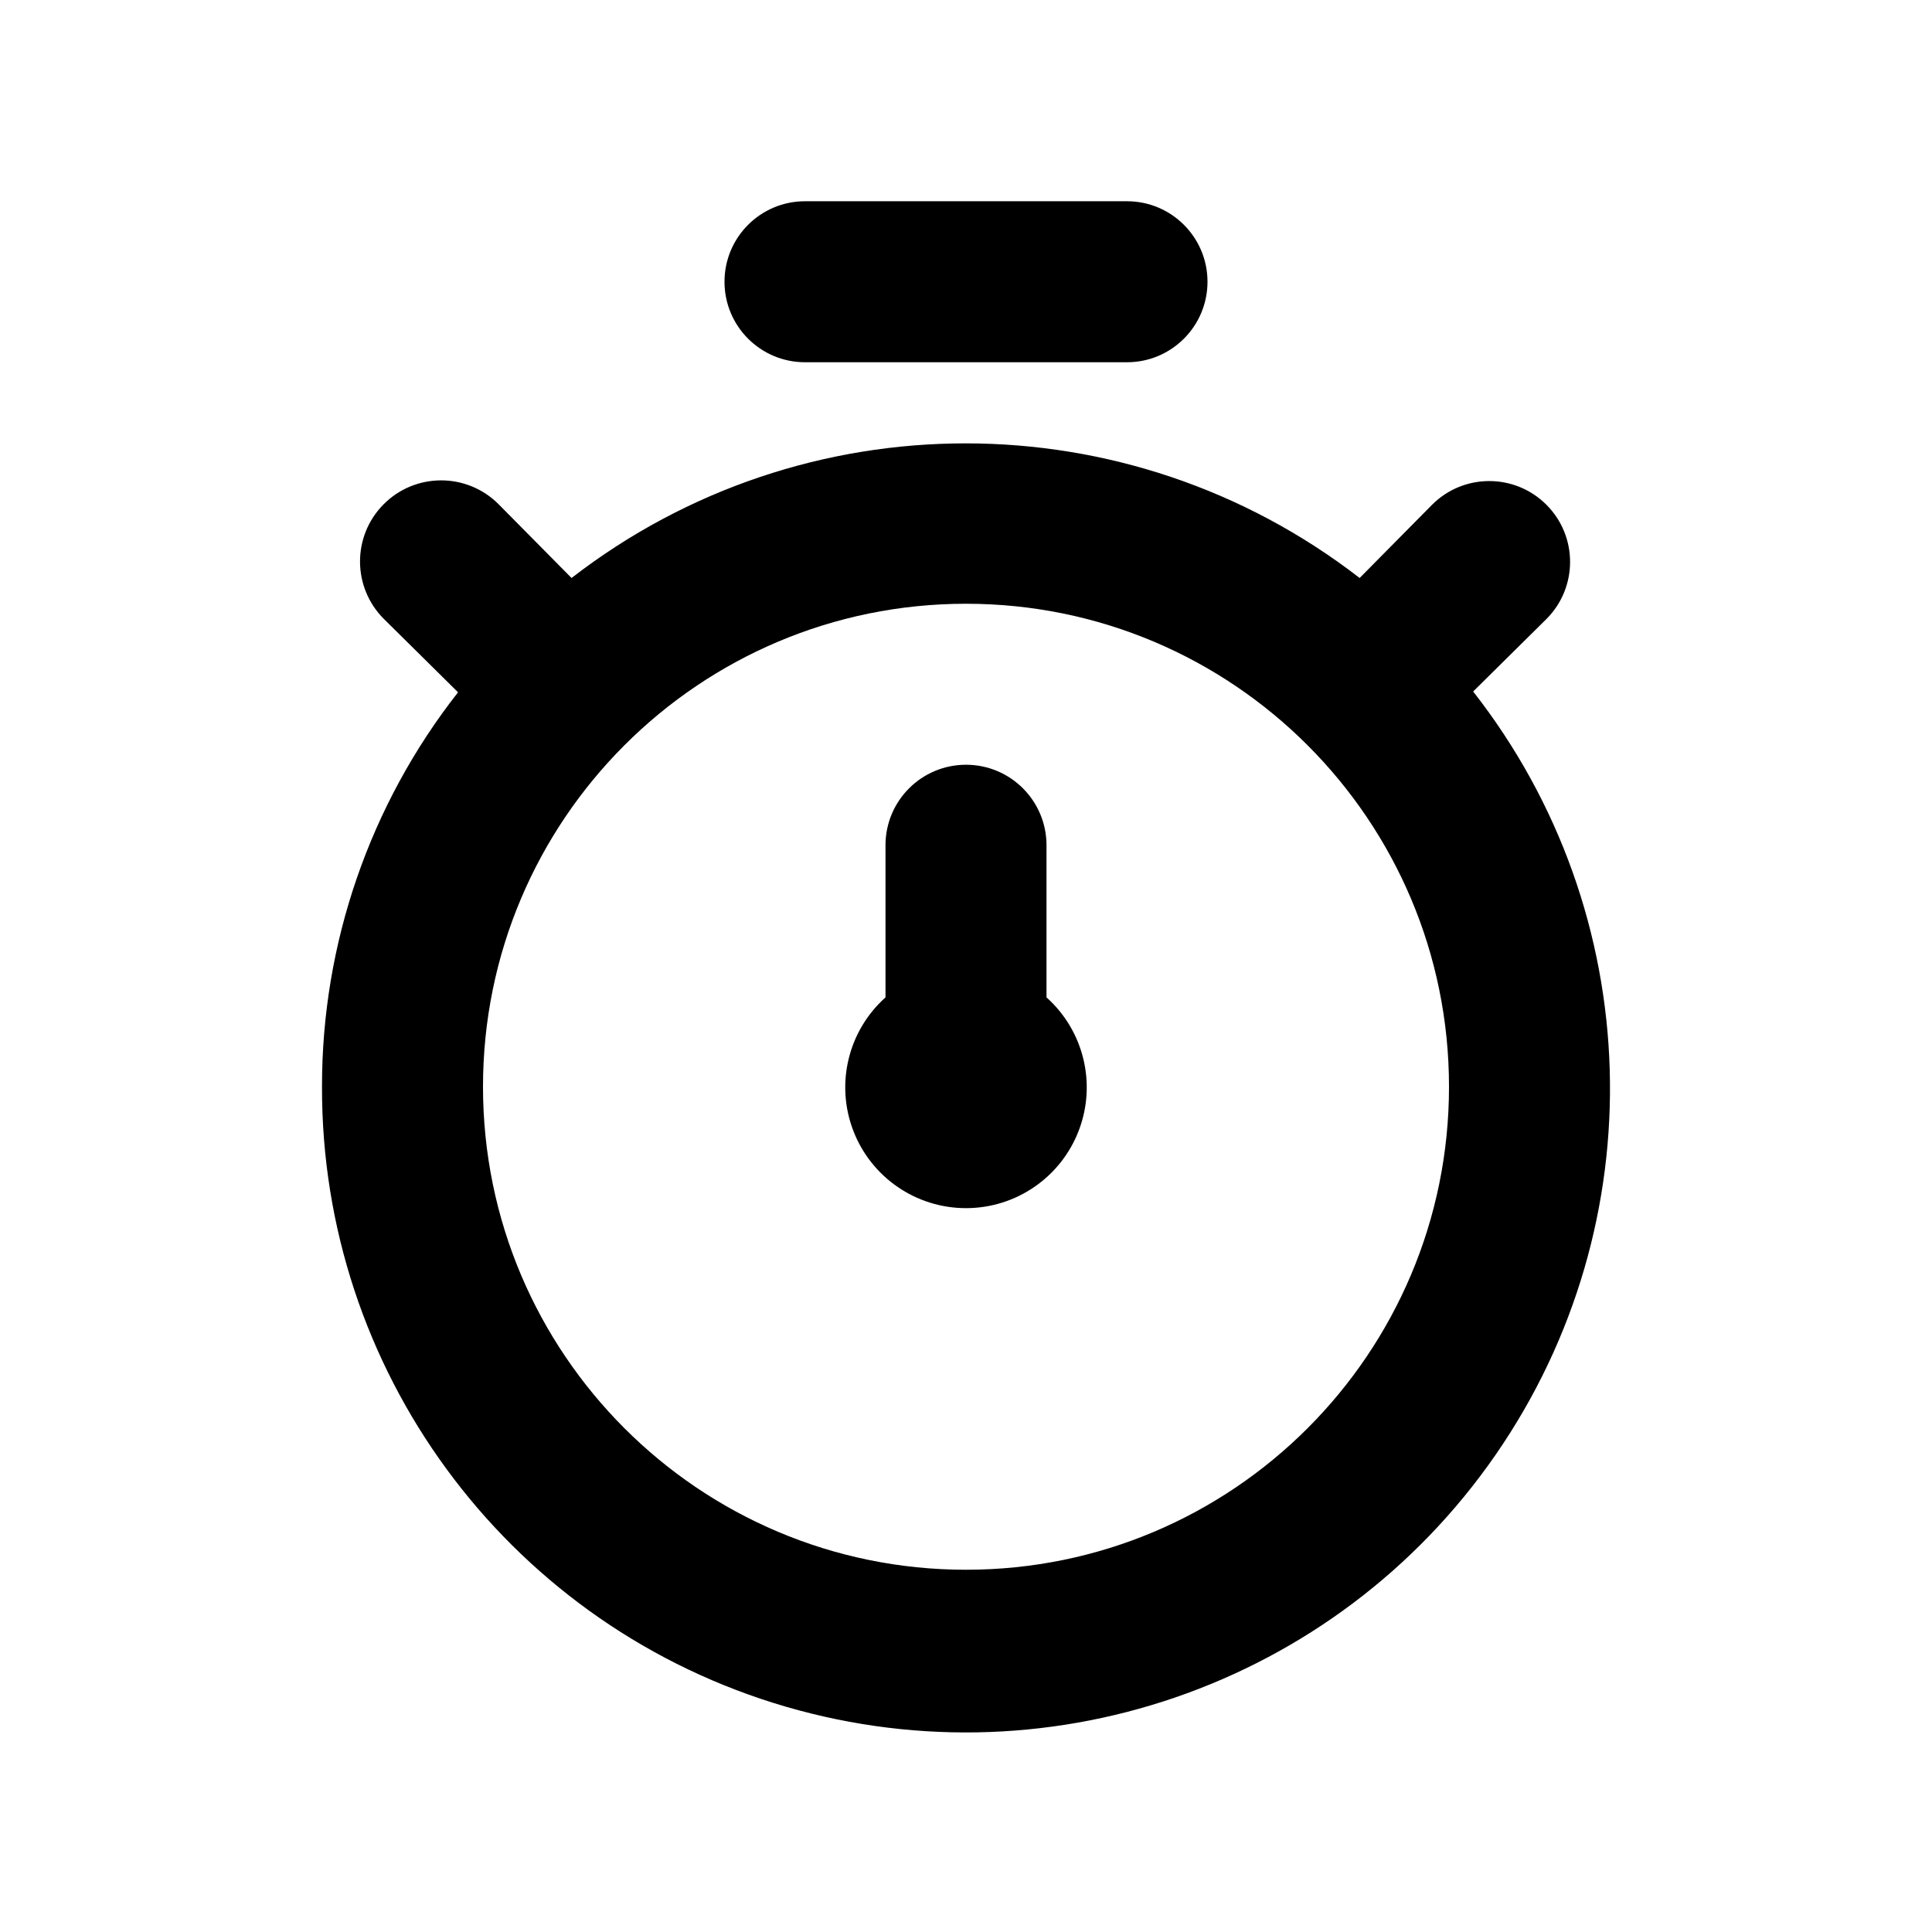
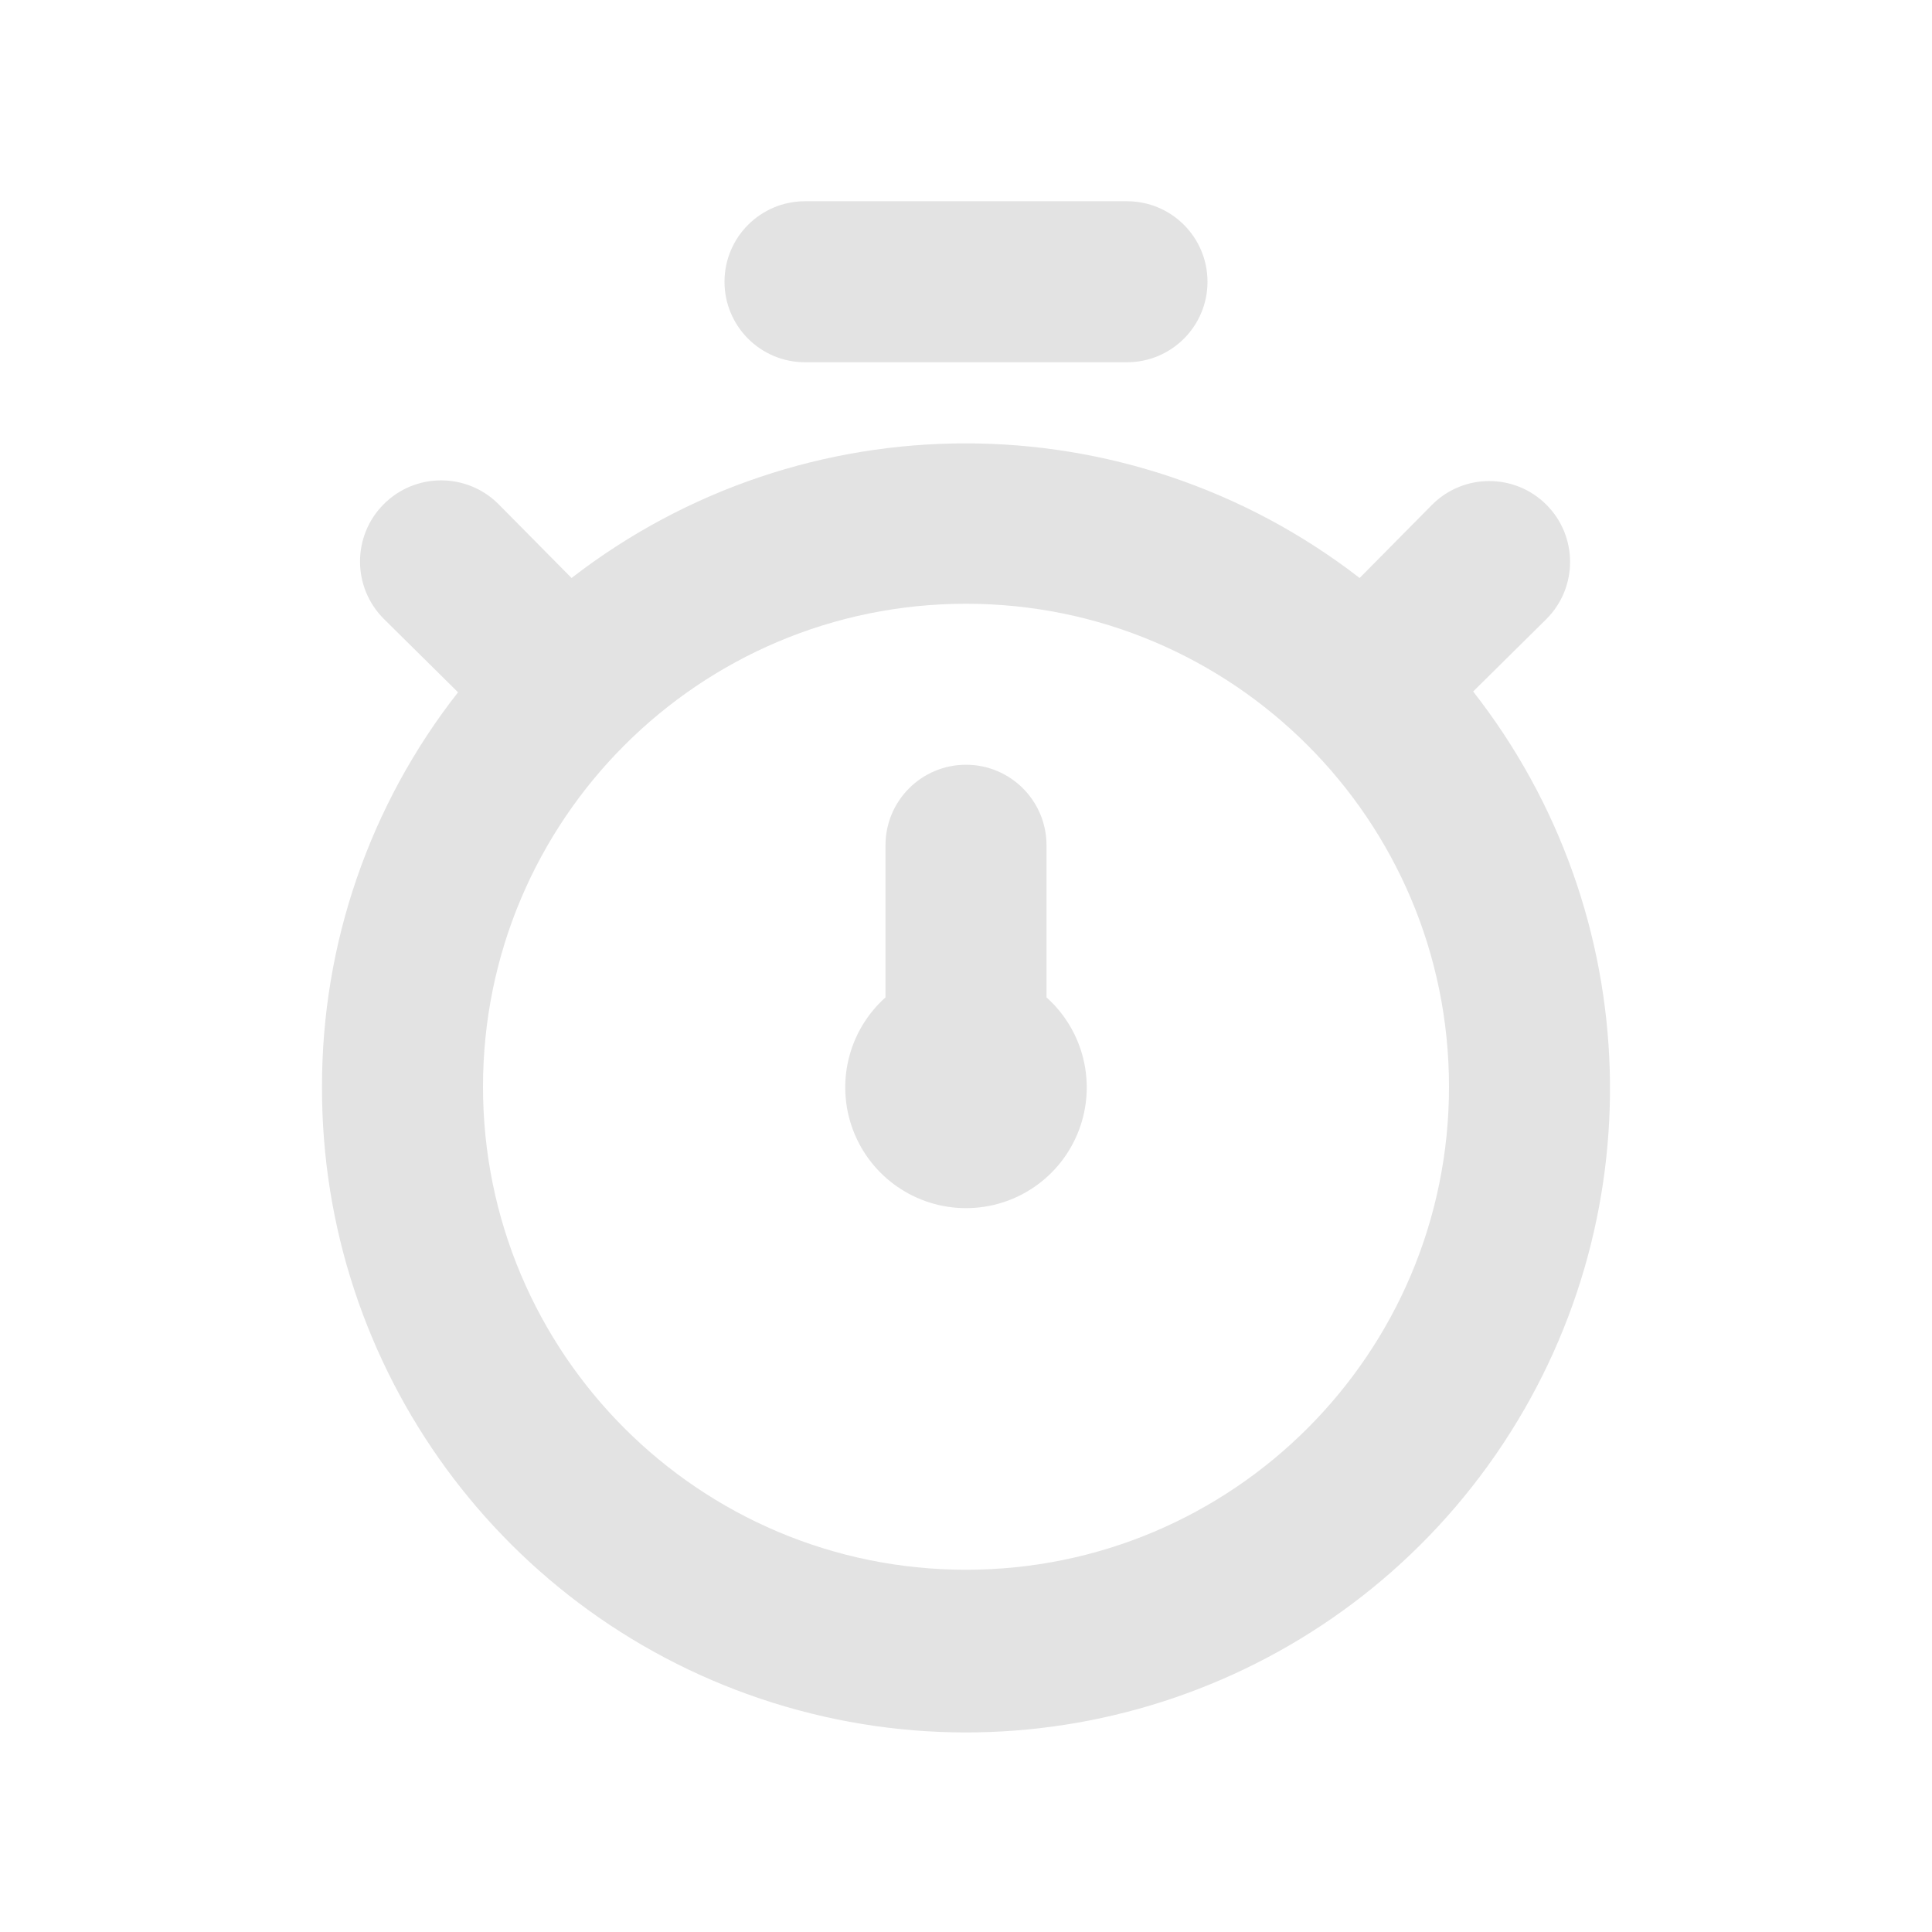
<svg xmlns="http://www.w3.org/2000/svg" viewBox="0 0 24 24" id="timer">
-   <path d="M18.3,8.59l.91-.9a1,1,0,0,0-1.42-1.42l-.9.91a8,8,0,0,0-9.79,0l-.91-.92A1,1,0,0,0,4.77,7.69l.92.91A7.92,7.92,0,0,0,4,13.5,8,8,0,1,0,18.3,8.59ZM12,19.5a6,6,0,1,1,6-6A6,6,0,0,1,12,19.5Zm-2-15h4a1,1,0,0,0,0-2H10a1,1,0,0,0,0,2Zm3,6a1,1,0,0,0-2,0v1.89a1.5,1.5,0,1,0,2,0Z" />
+   <path fill="#e3e3e3" d="M18.3,8.59l.91-.9a1,1,0,0,0-1.42-1.42l-.9.91a8,8,0,0,0-9.79,0l-.91-.92A1,1,0,0,0,4.77,7.69l.92.91A7.92,7.92,0,0,0,4,13.5,8,8,0,1,0,18.3,8.59ZM12,19.5a6,6,0,1,1,6-6A6,6,0,0,1,12,19.5Zm-2-15h4a1,1,0,0,0,0-2H10a1,1,0,0,0,0,2Zm3,6a1,1,0,0,0-2,0v1.89a1.5,1.5,0,1,0,2,0Z" />
</svg>
